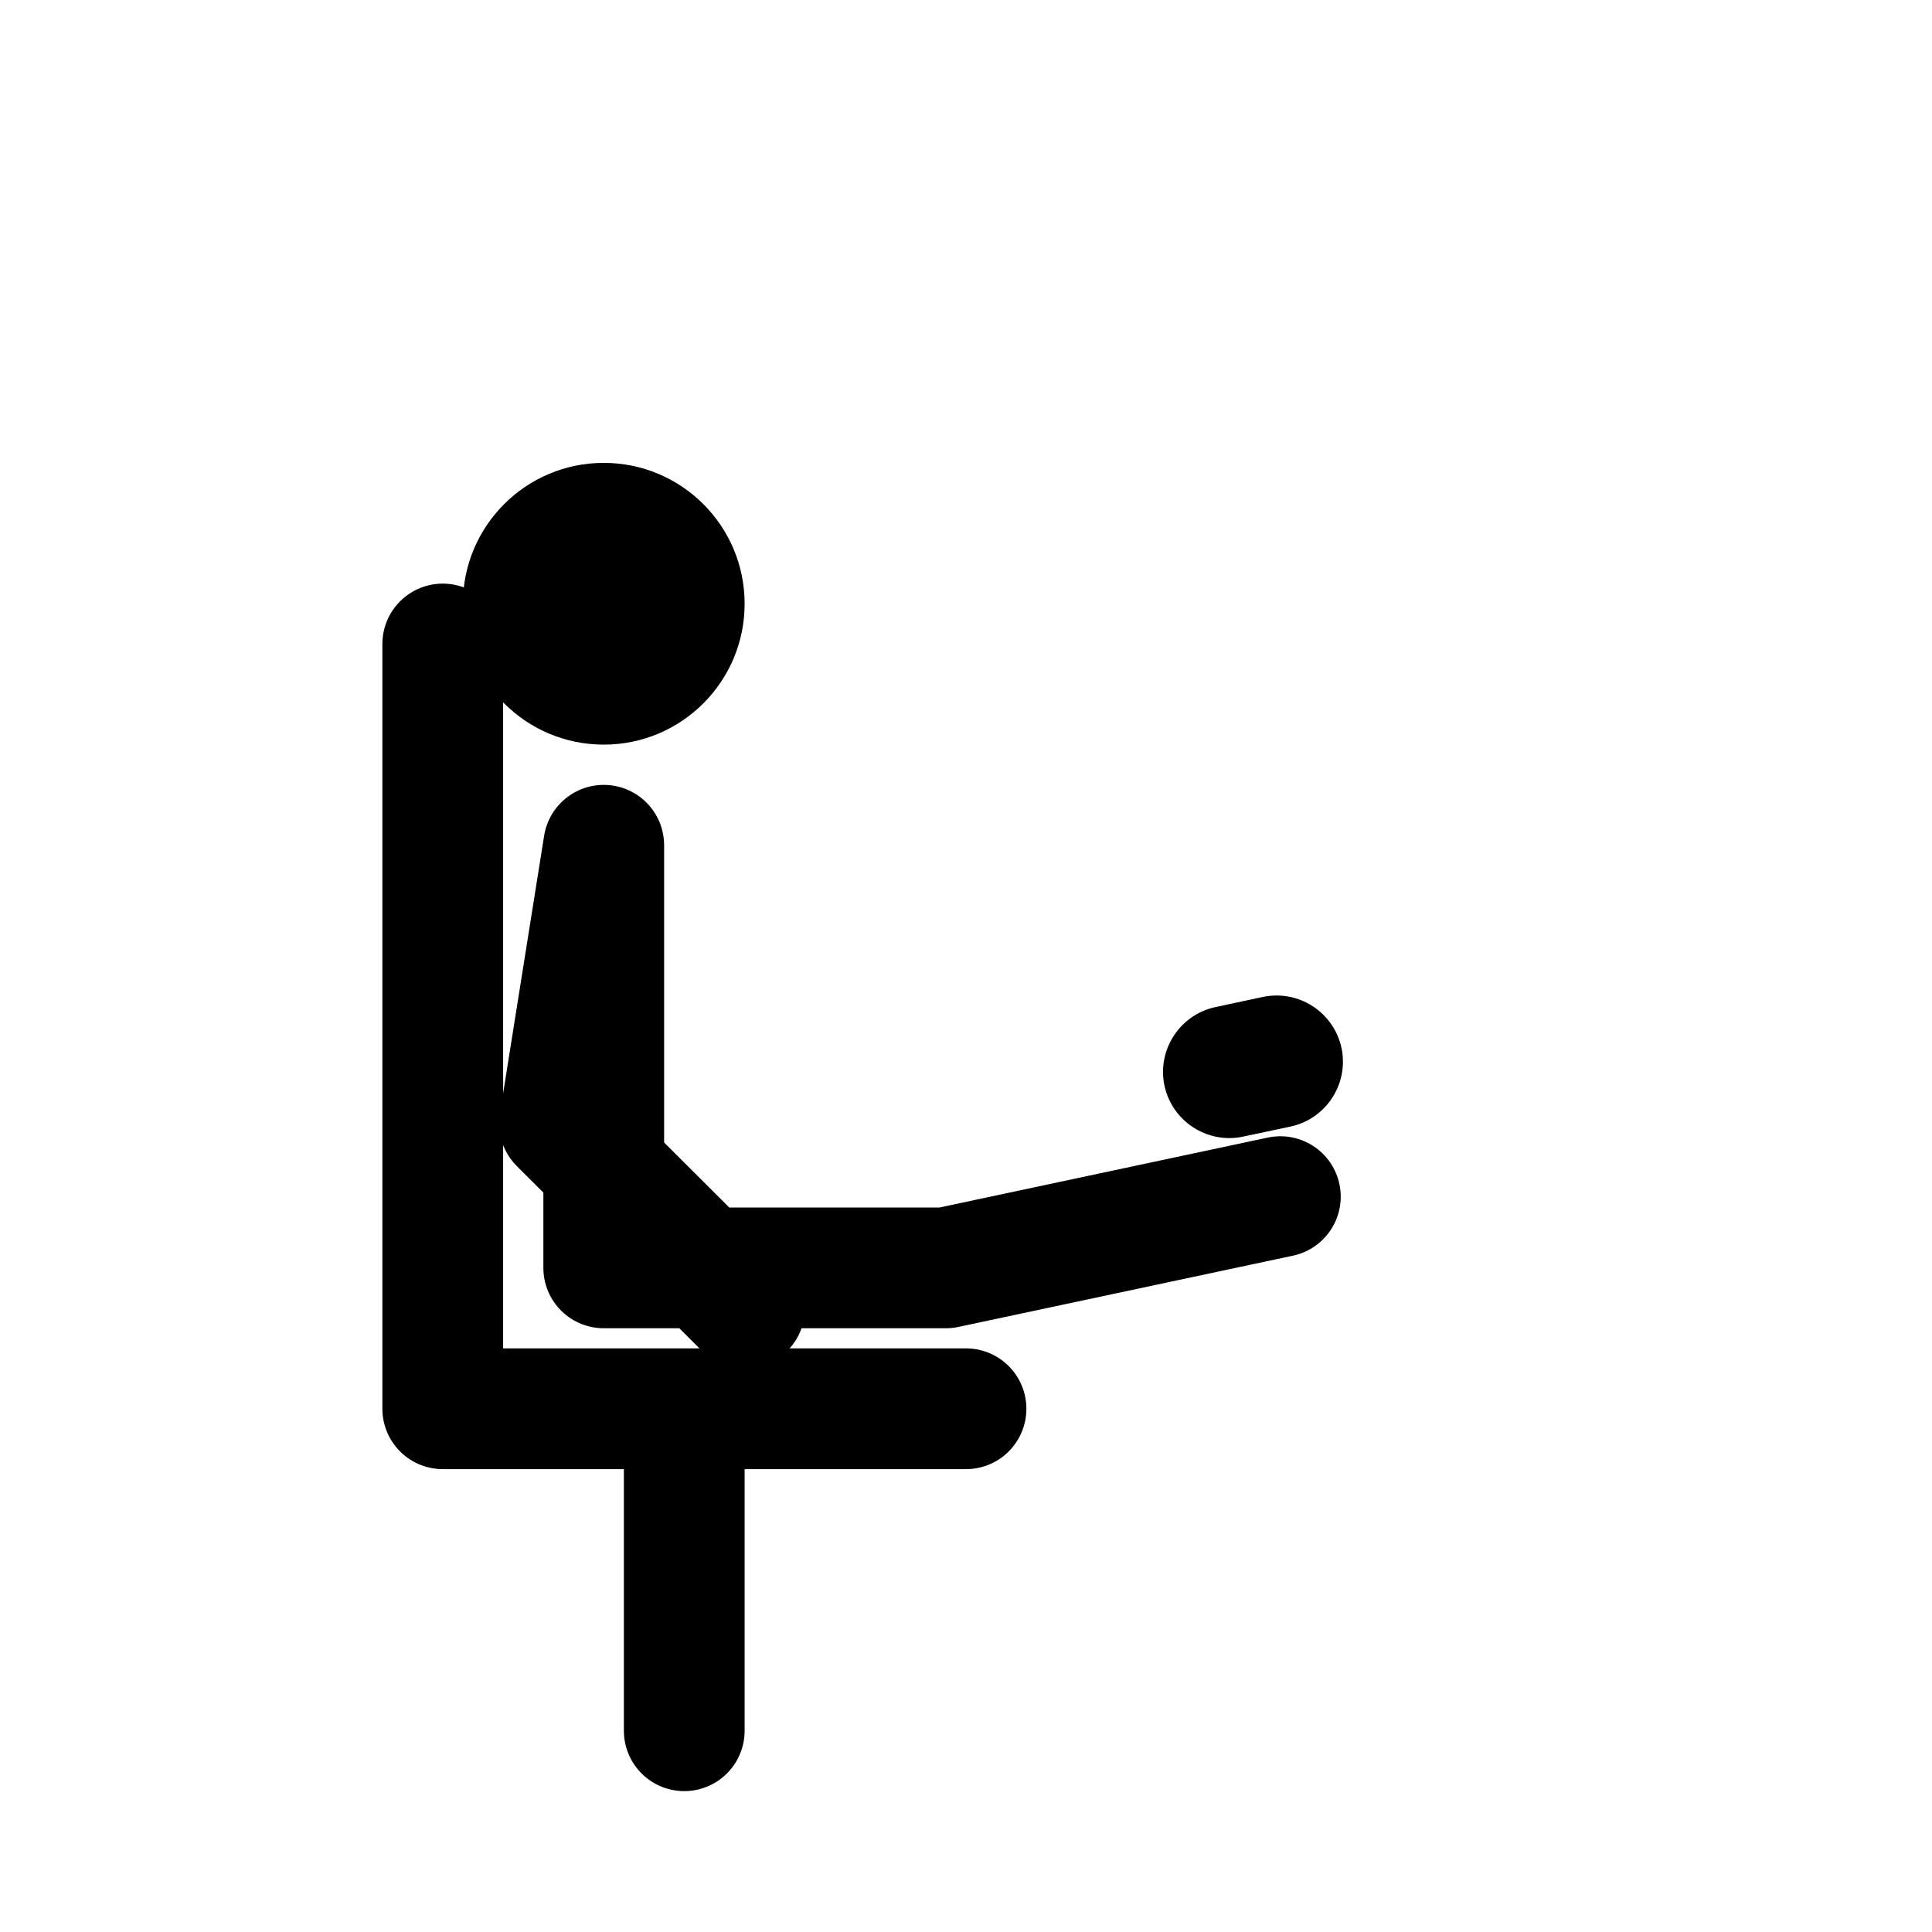
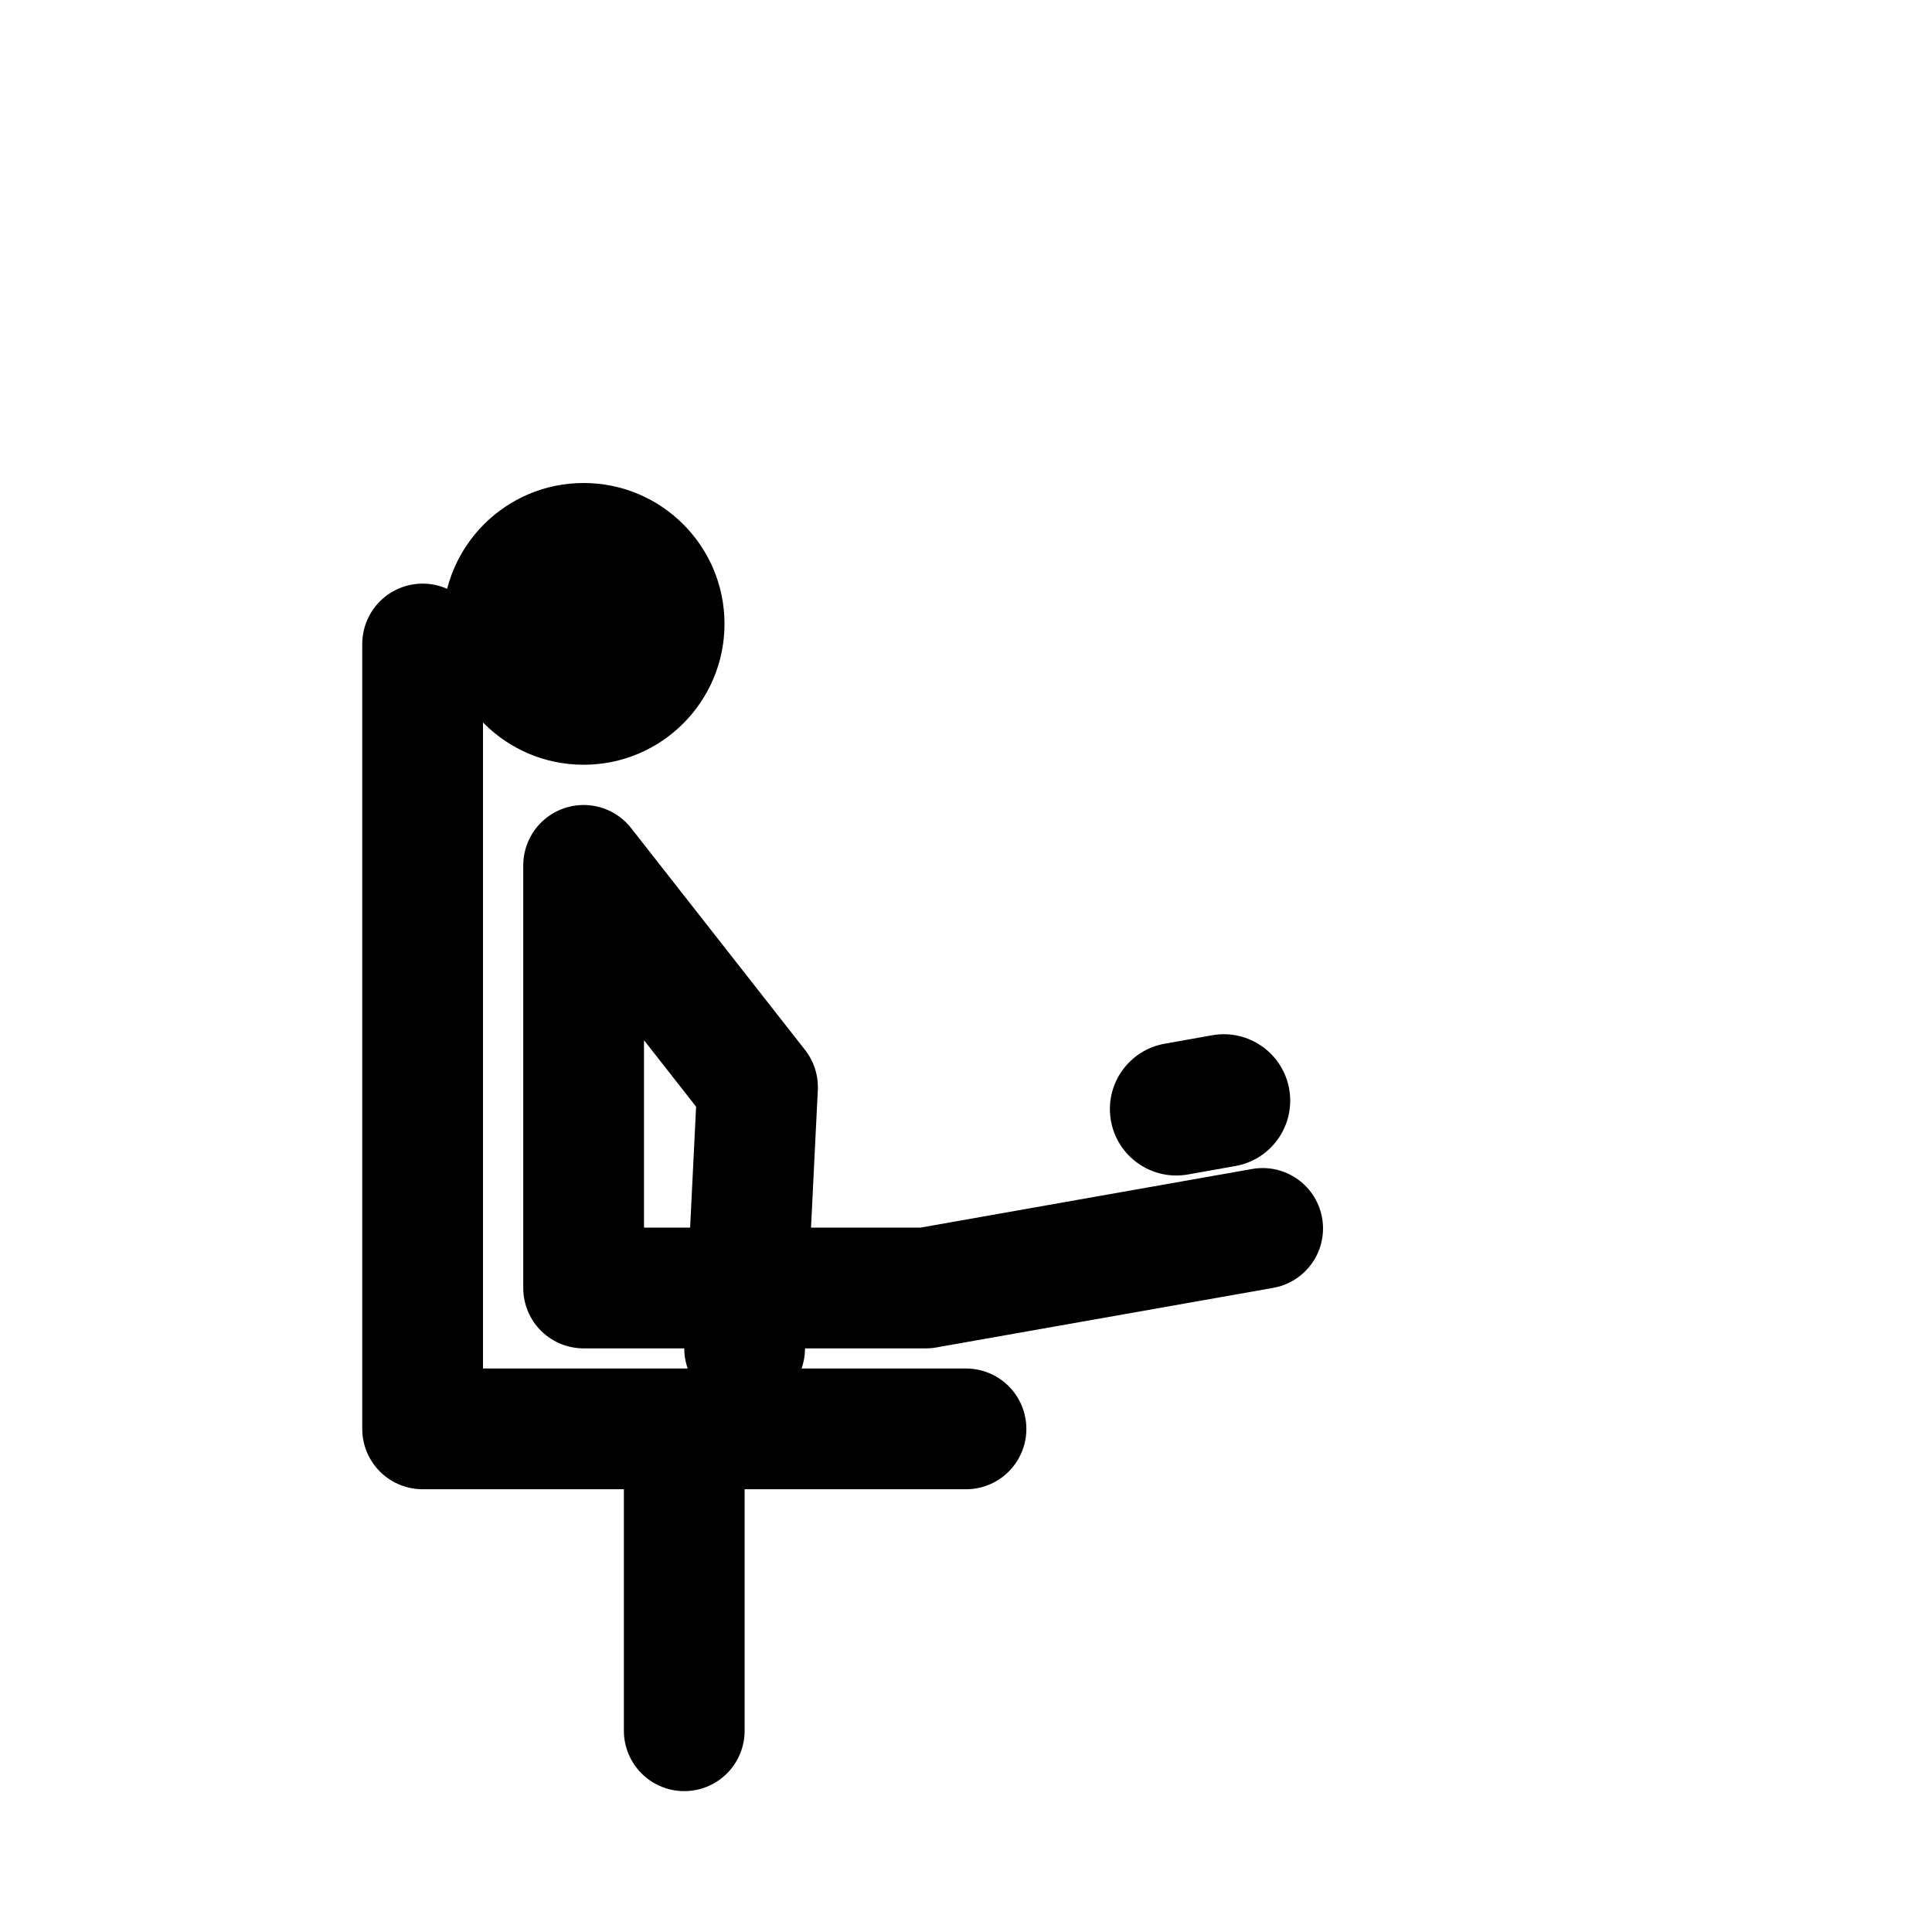
<svg xmlns="http://www.w3.org/2000/svg" viewBox="0 0 48 48" width="48" height="48">
-   <path d="M11 16L11 35L24 35M17 35L17 43M15 31.5L15 21M15 21L13.9 27.91L18.5 32.5M15 31.5L23.5 31.5L31.81 29.73" fill="none" stroke="currentColor" stroke-width="3" stroke-linecap="round" stroke-linejoin="round" />
-   <path d="M11.5 15A3.5 3.5 0 1 1 18.5 15A3.5 3.5 0 1 1 11.5 15ZM30.2 25.02L31.37 24.77A1.65 1.65 0 0 1 33.33 26.04L33.33 26.04A1.65 1.65 0 0 1 32.06 27.99L30.88 28.24A1.65 1.65 0 0 1 28.93 26.97L28.93 26.97A1.65 1.65 0 0 1 30.2 25.02Z" fill="currentColor" />
+   <path d="M10.5 16L10.5 35.5L24 35.5M17 35.5L17 43M14.5 32L14.5 21.5M14.5 32L23 32L31.37 30.52M14.5 21.5L18.82 27.01L18.5 33.5" fill="none" stroke="currentColor" stroke-width="3" stroke-linecap="round" stroke-linejoin="round" />
+   <path d="M11 15.5A3.5 3.5 0 1 1 18 15.5A3.5 3.5 0 1 1 11 15.5ZM28.94 25.93L30.12 25.72A1.65 1.65 0 0 1 32.03 27.06L32.03 27.06A1.65 1.65 0 0 1 30.69 28.97L29.51 29.18A1.65 1.65 0 0 1 27.6 27.84L27.6 27.84A1.65 1.65 0 0 1 28.94 25.93Z" fill="currentColor" />
</svg>
